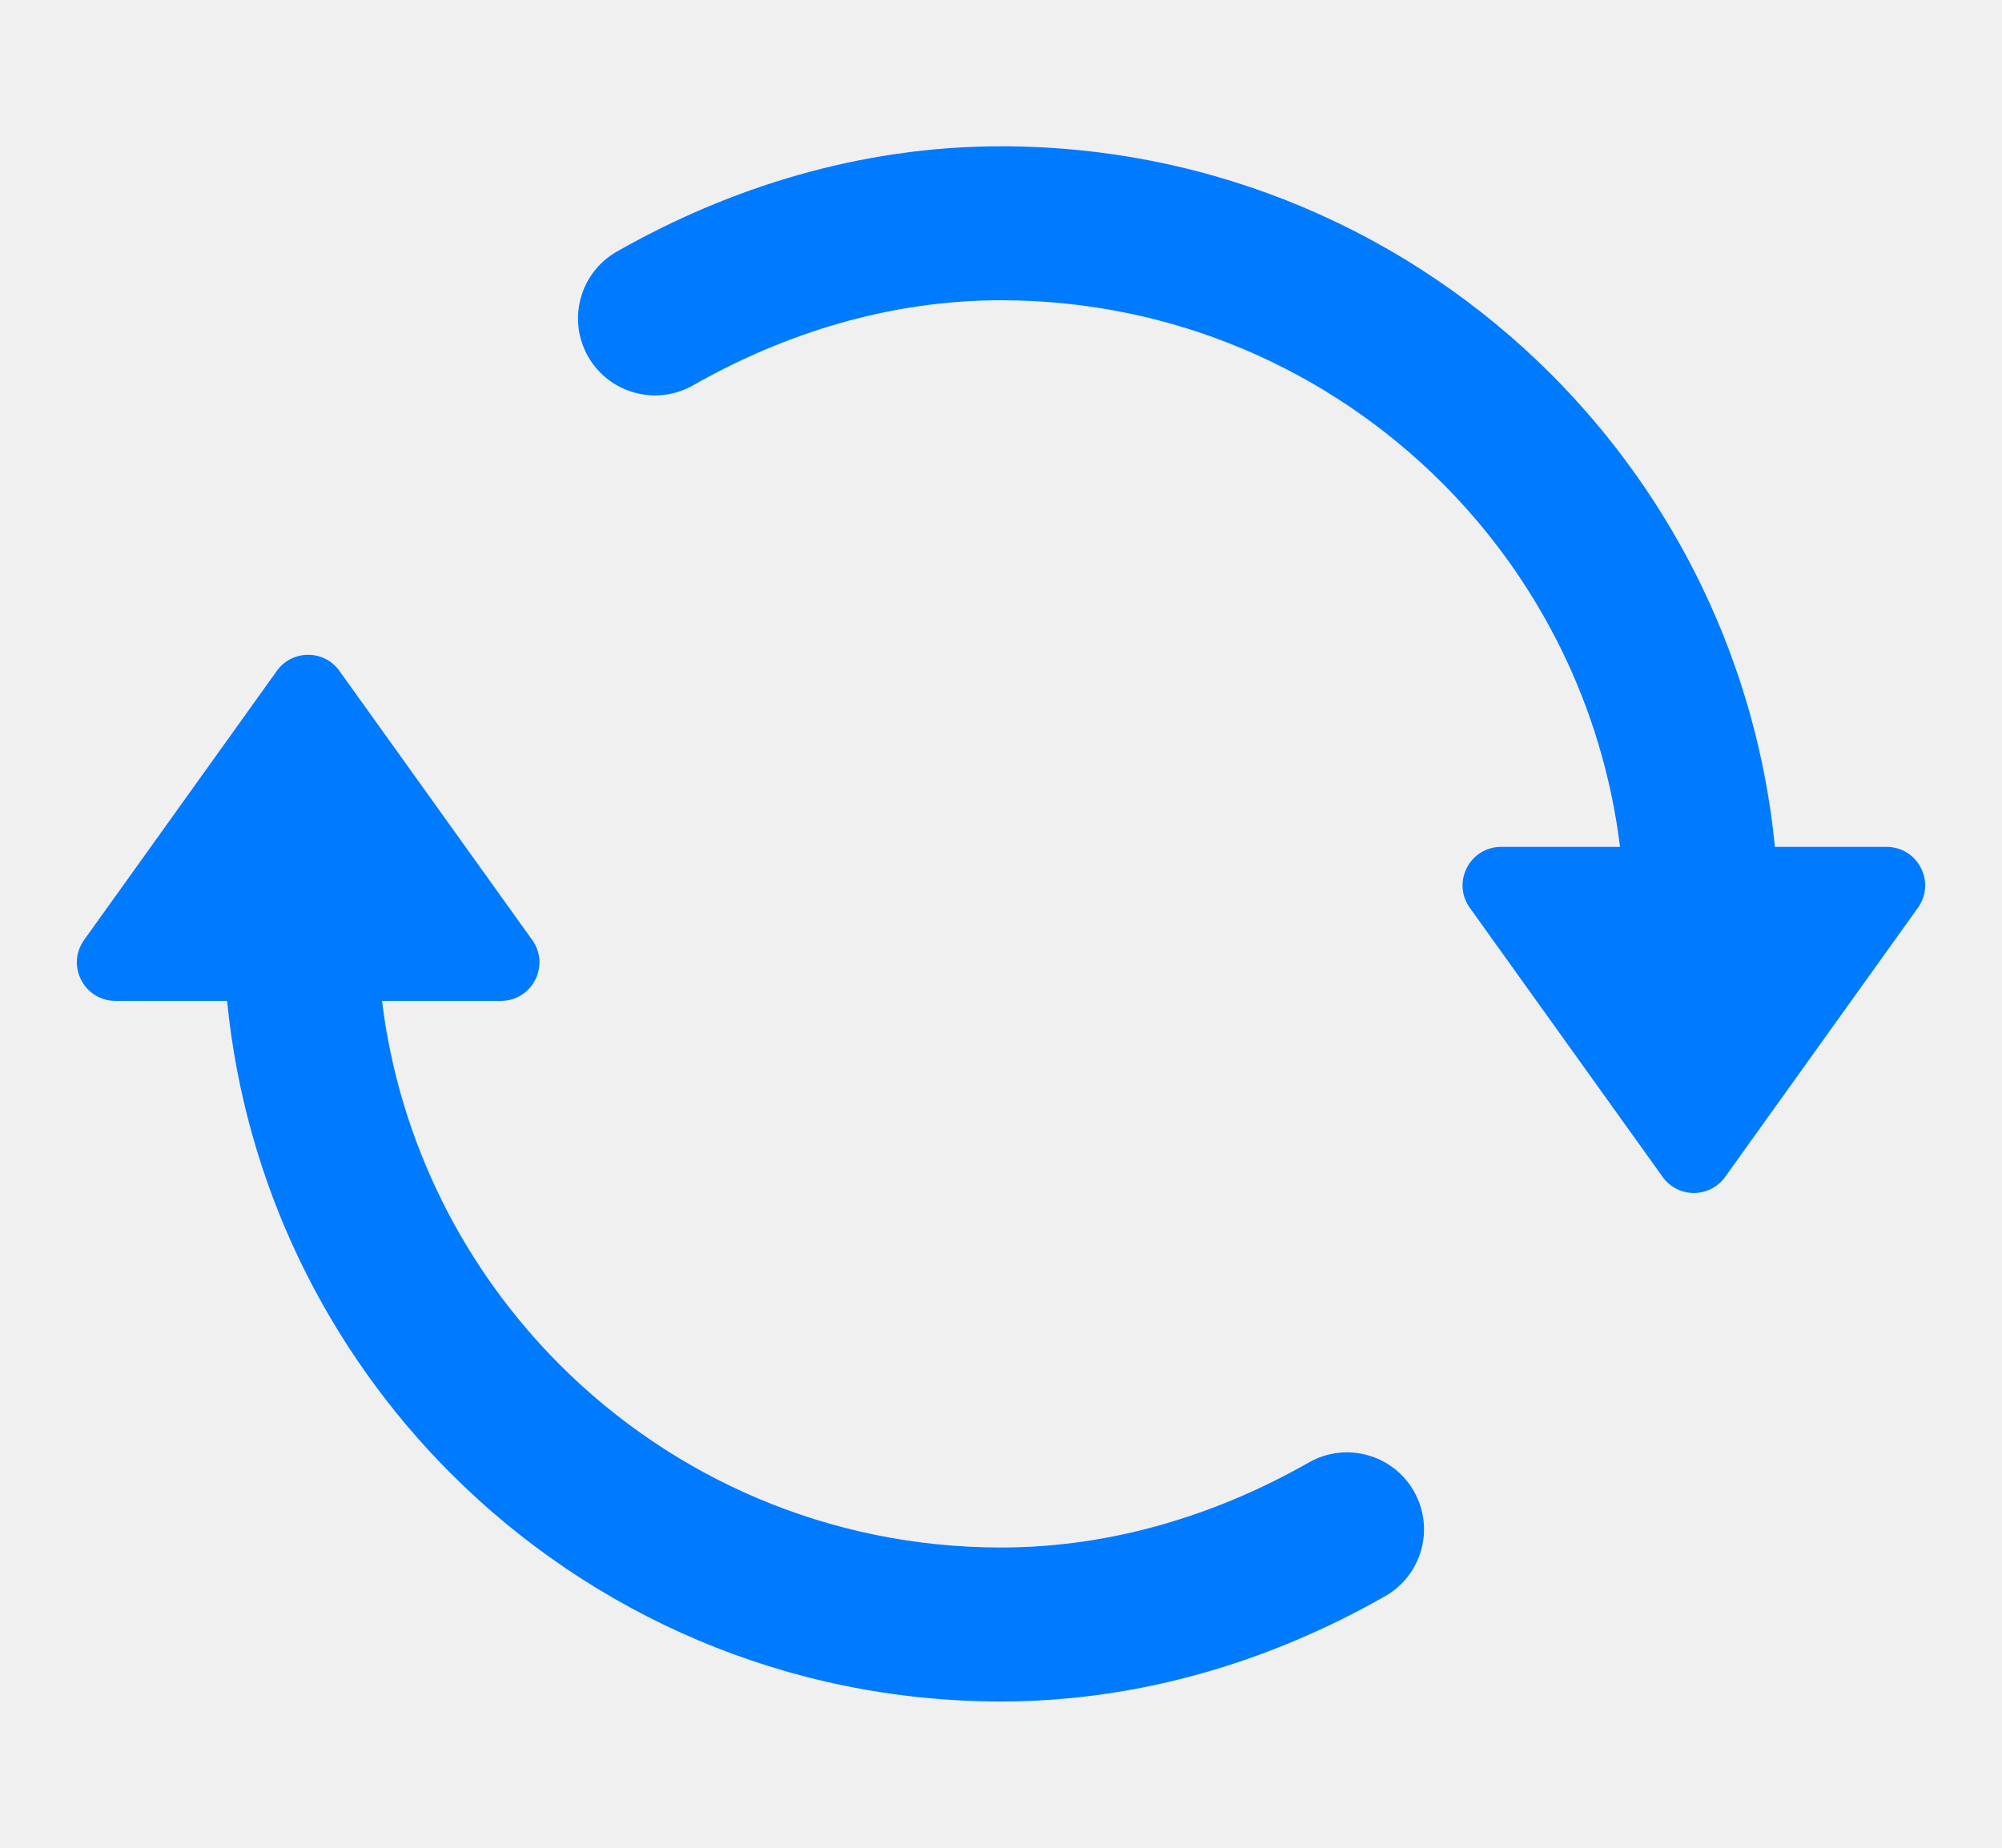
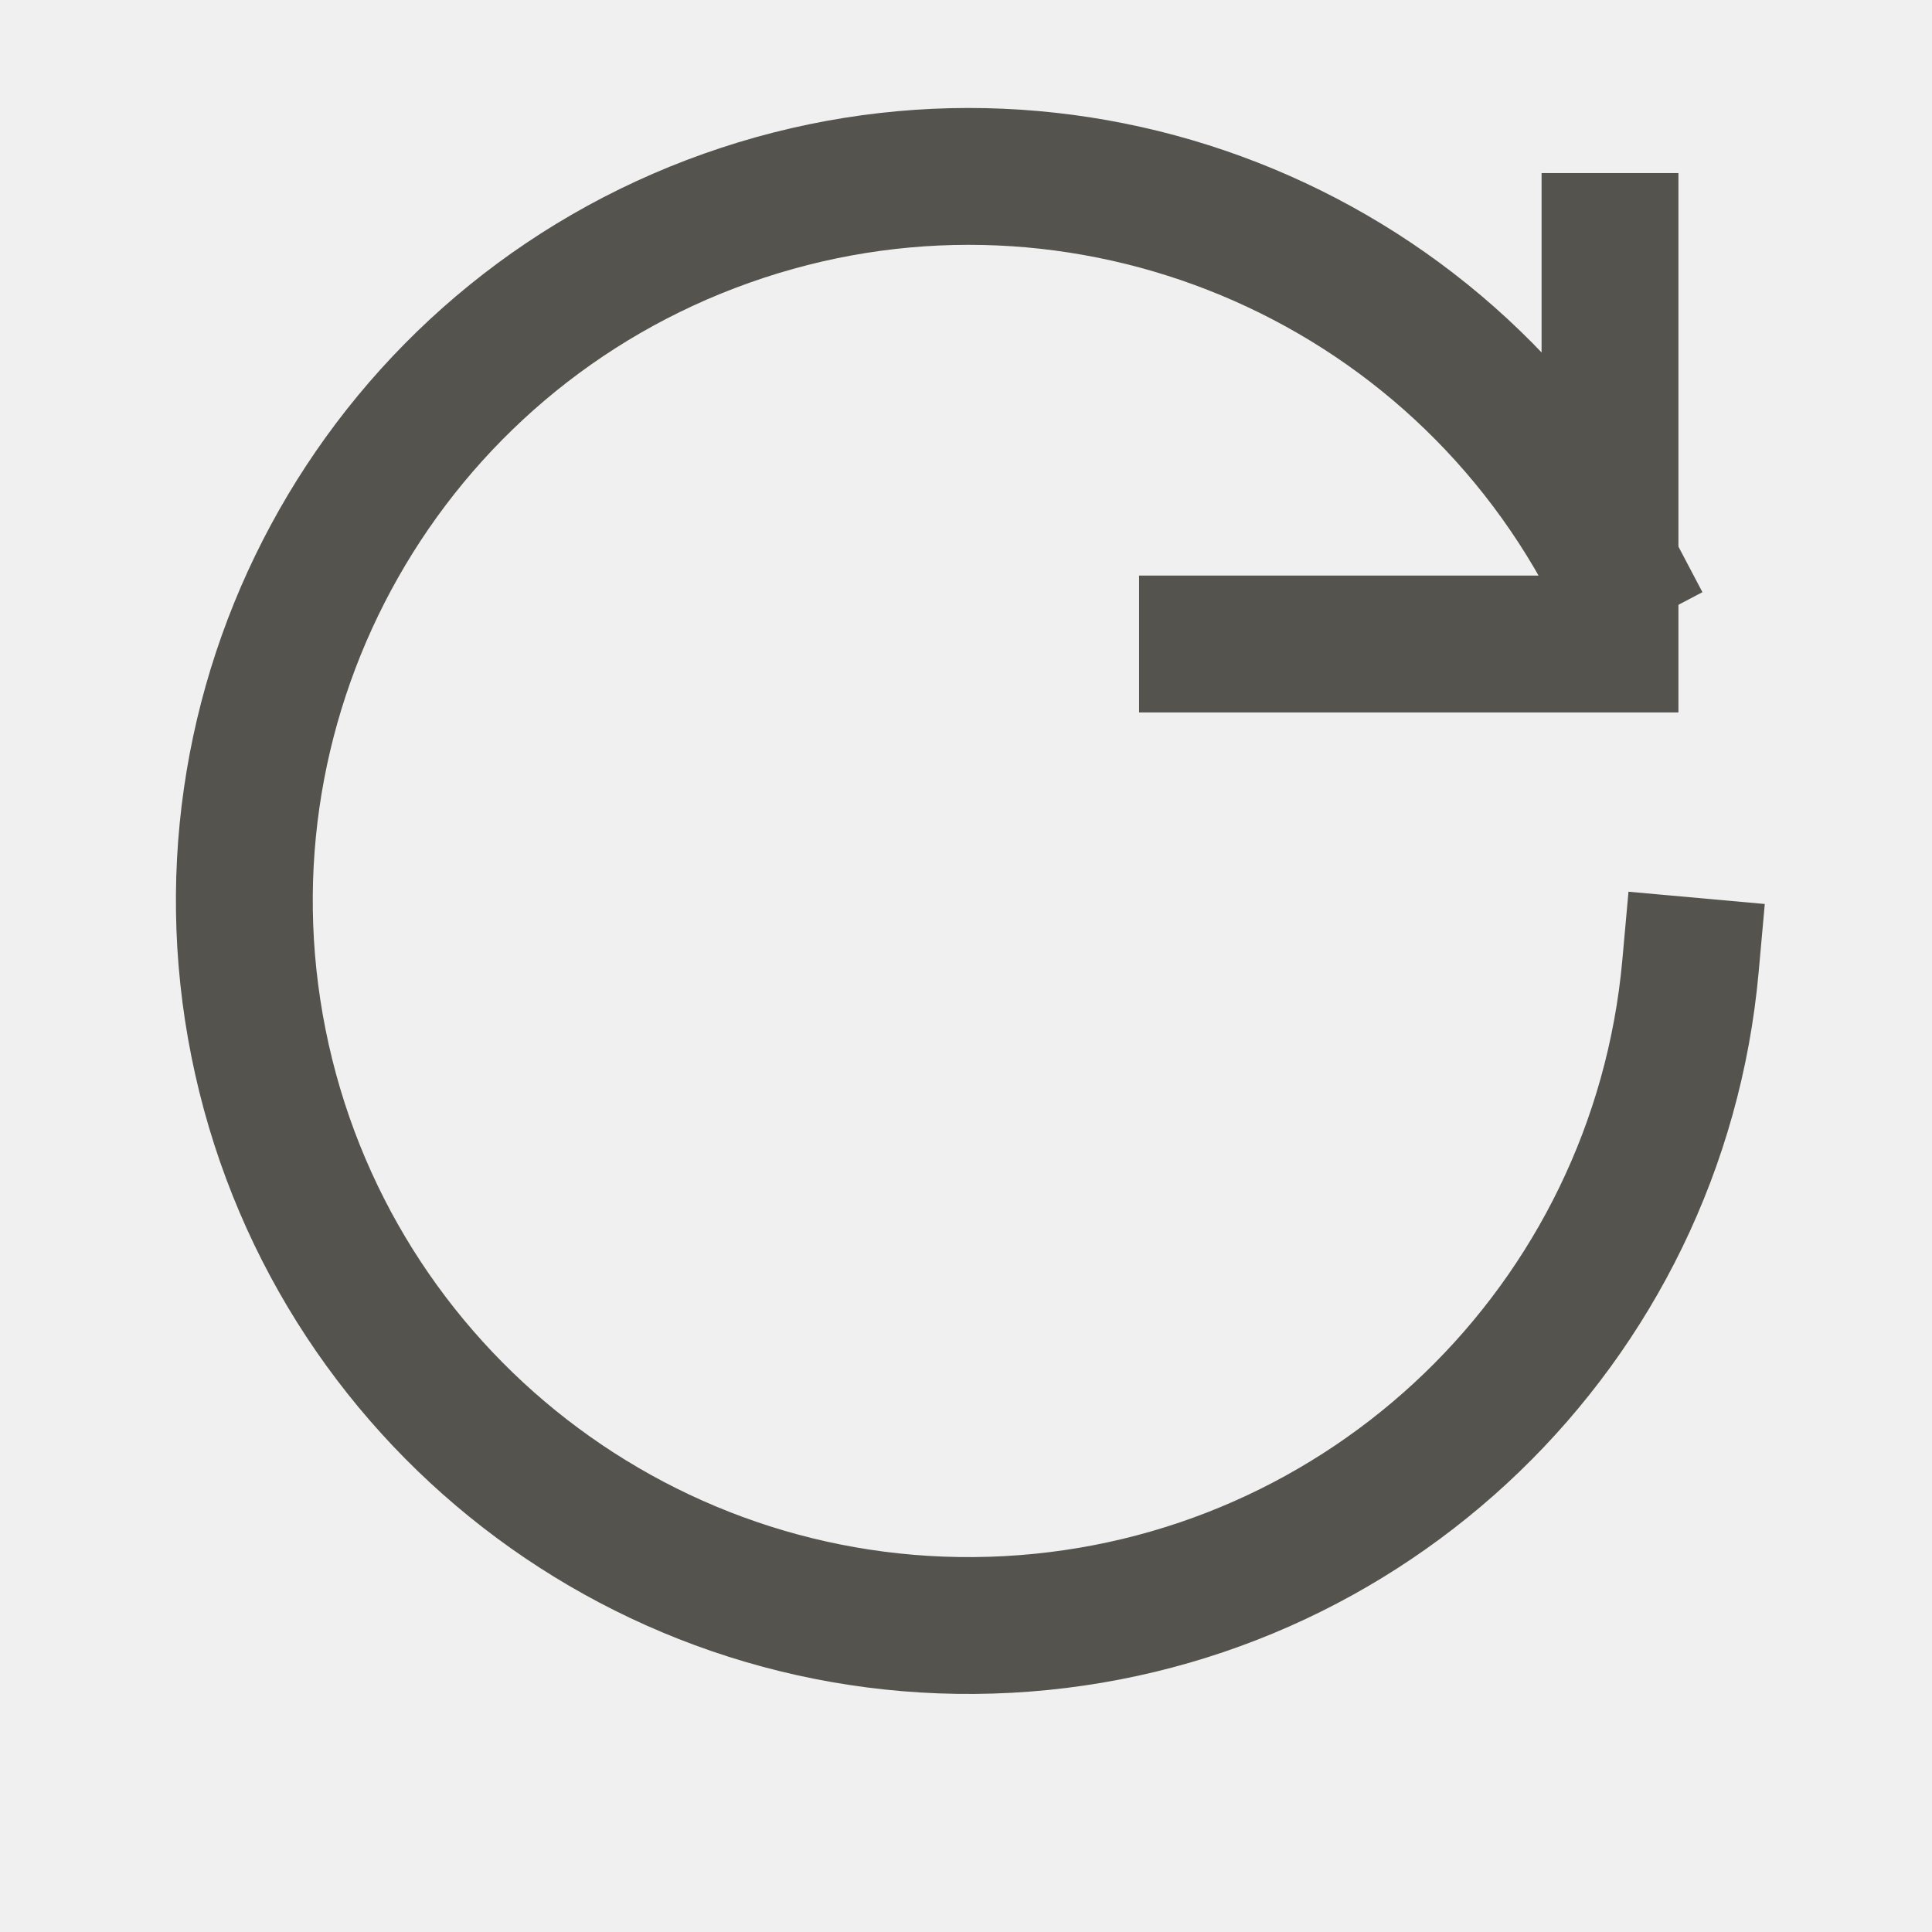
- <svg xmlns="http://www.w3.org/2000/svg" width="26" height="24" viewBox="0 0 26 24" fill="none">
-   <path d="M3.9 12C3.9 14.513 4.919 16.788 6.565 18.435C8.212 20.081 10.487 21.1 13 21.1C14.634 21.1 16.168 20.619 17.494 19.864M22.1 12C22.1 9.487 21.081 7.212 19.435 5.565C17.788 3.919 15.513 2.9 13 2.9C11.366 2.9 9.832 3.381 8.506 4.136" stroke="white" stroke-width="2" stroke-linecap="round" />
-   <path d="M19.495 11C19.088 11 18.851 11.46 19.088 11.791L21.592 15.286C21.791 15.565 22.205 15.565 22.404 15.286L24.908 11.791C25.145 11.46 24.908 11 24.501 11H19.495Z" fill="white" />
-   <path d="M6.505 13C6.912 13 7.149 12.54 6.912 12.209L4.408 8.714C4.209 8.435 3.795 8.435 3.595 8.714L1.092 12.209C0.855 12.54 1.092 13 1.499 13H6.505Z" fill="white" />
-   <path fill-rule="evenodd" clip-rule="evenodd" d="M8.012 3.267C9.465 2.44 11.167 1.9 13 1.9C15.789 1.9 18.315 3.032 20.142 4.858C21.747 6.464 22.816 8.61 23.051 11H24.501C24.908 11 25.145 11.46 24.908 11.791L22.405 15.286C22.205 15.565 21.791 15.565 21.592 15.286L19.088 11.791C18.851 11.46 19.088 11 19.495 11H21.039C20.813 9.163 19.973 7.517 18.728 6.272C17.261 4.806 15.237 3.9 13 3.9C11.564 3.9 10.199 4.323 9.001 5.005C8.521 5.278 7.91 5.11 7.637 4.63C7.364 4.15 7.532 3.54 8.012 3.267ZM4.961 13H6.505C6.912 13 7.149 12.54 6.912 12.209L4.408 8.714C4.209 8.435 3.795 8.435 3.595 8.714L1.092 12.209C0.855 12.54 1.092 13 1.499 13H2.949C3.184 15.39 4.253 17.536 5.858 19.142C7.685 20.968 10.211 22.1 13 22.1C14.833 22.1 16.535 21.56 17.988 20.733C18.468 20.46 18.636 19.85 18.363 19.37C18.09 18.89 17.479 18.722 16.999 18.995C15.801 19.677 14.436 20.1 13 20.1C10.763 20.1 8.739 19.195 7.272 17.728C6.028 16.483 5.187 14.837 4.961 13Z" fill="#007AFF" />
+ <svg xmlns="http://www.w3.org/2000/svg" width="24" height="24" viewBox="0 0 24 24" fill="none" stroke="#55534E" stroke-width="1.7" stroke-linecap="square" stroke-linejoin="miter">
+   <path d="M20 7 A9 9 0 1 0 21 12" />
+   <path d="M20 3 L20 8 L15 8" />
</svg>
